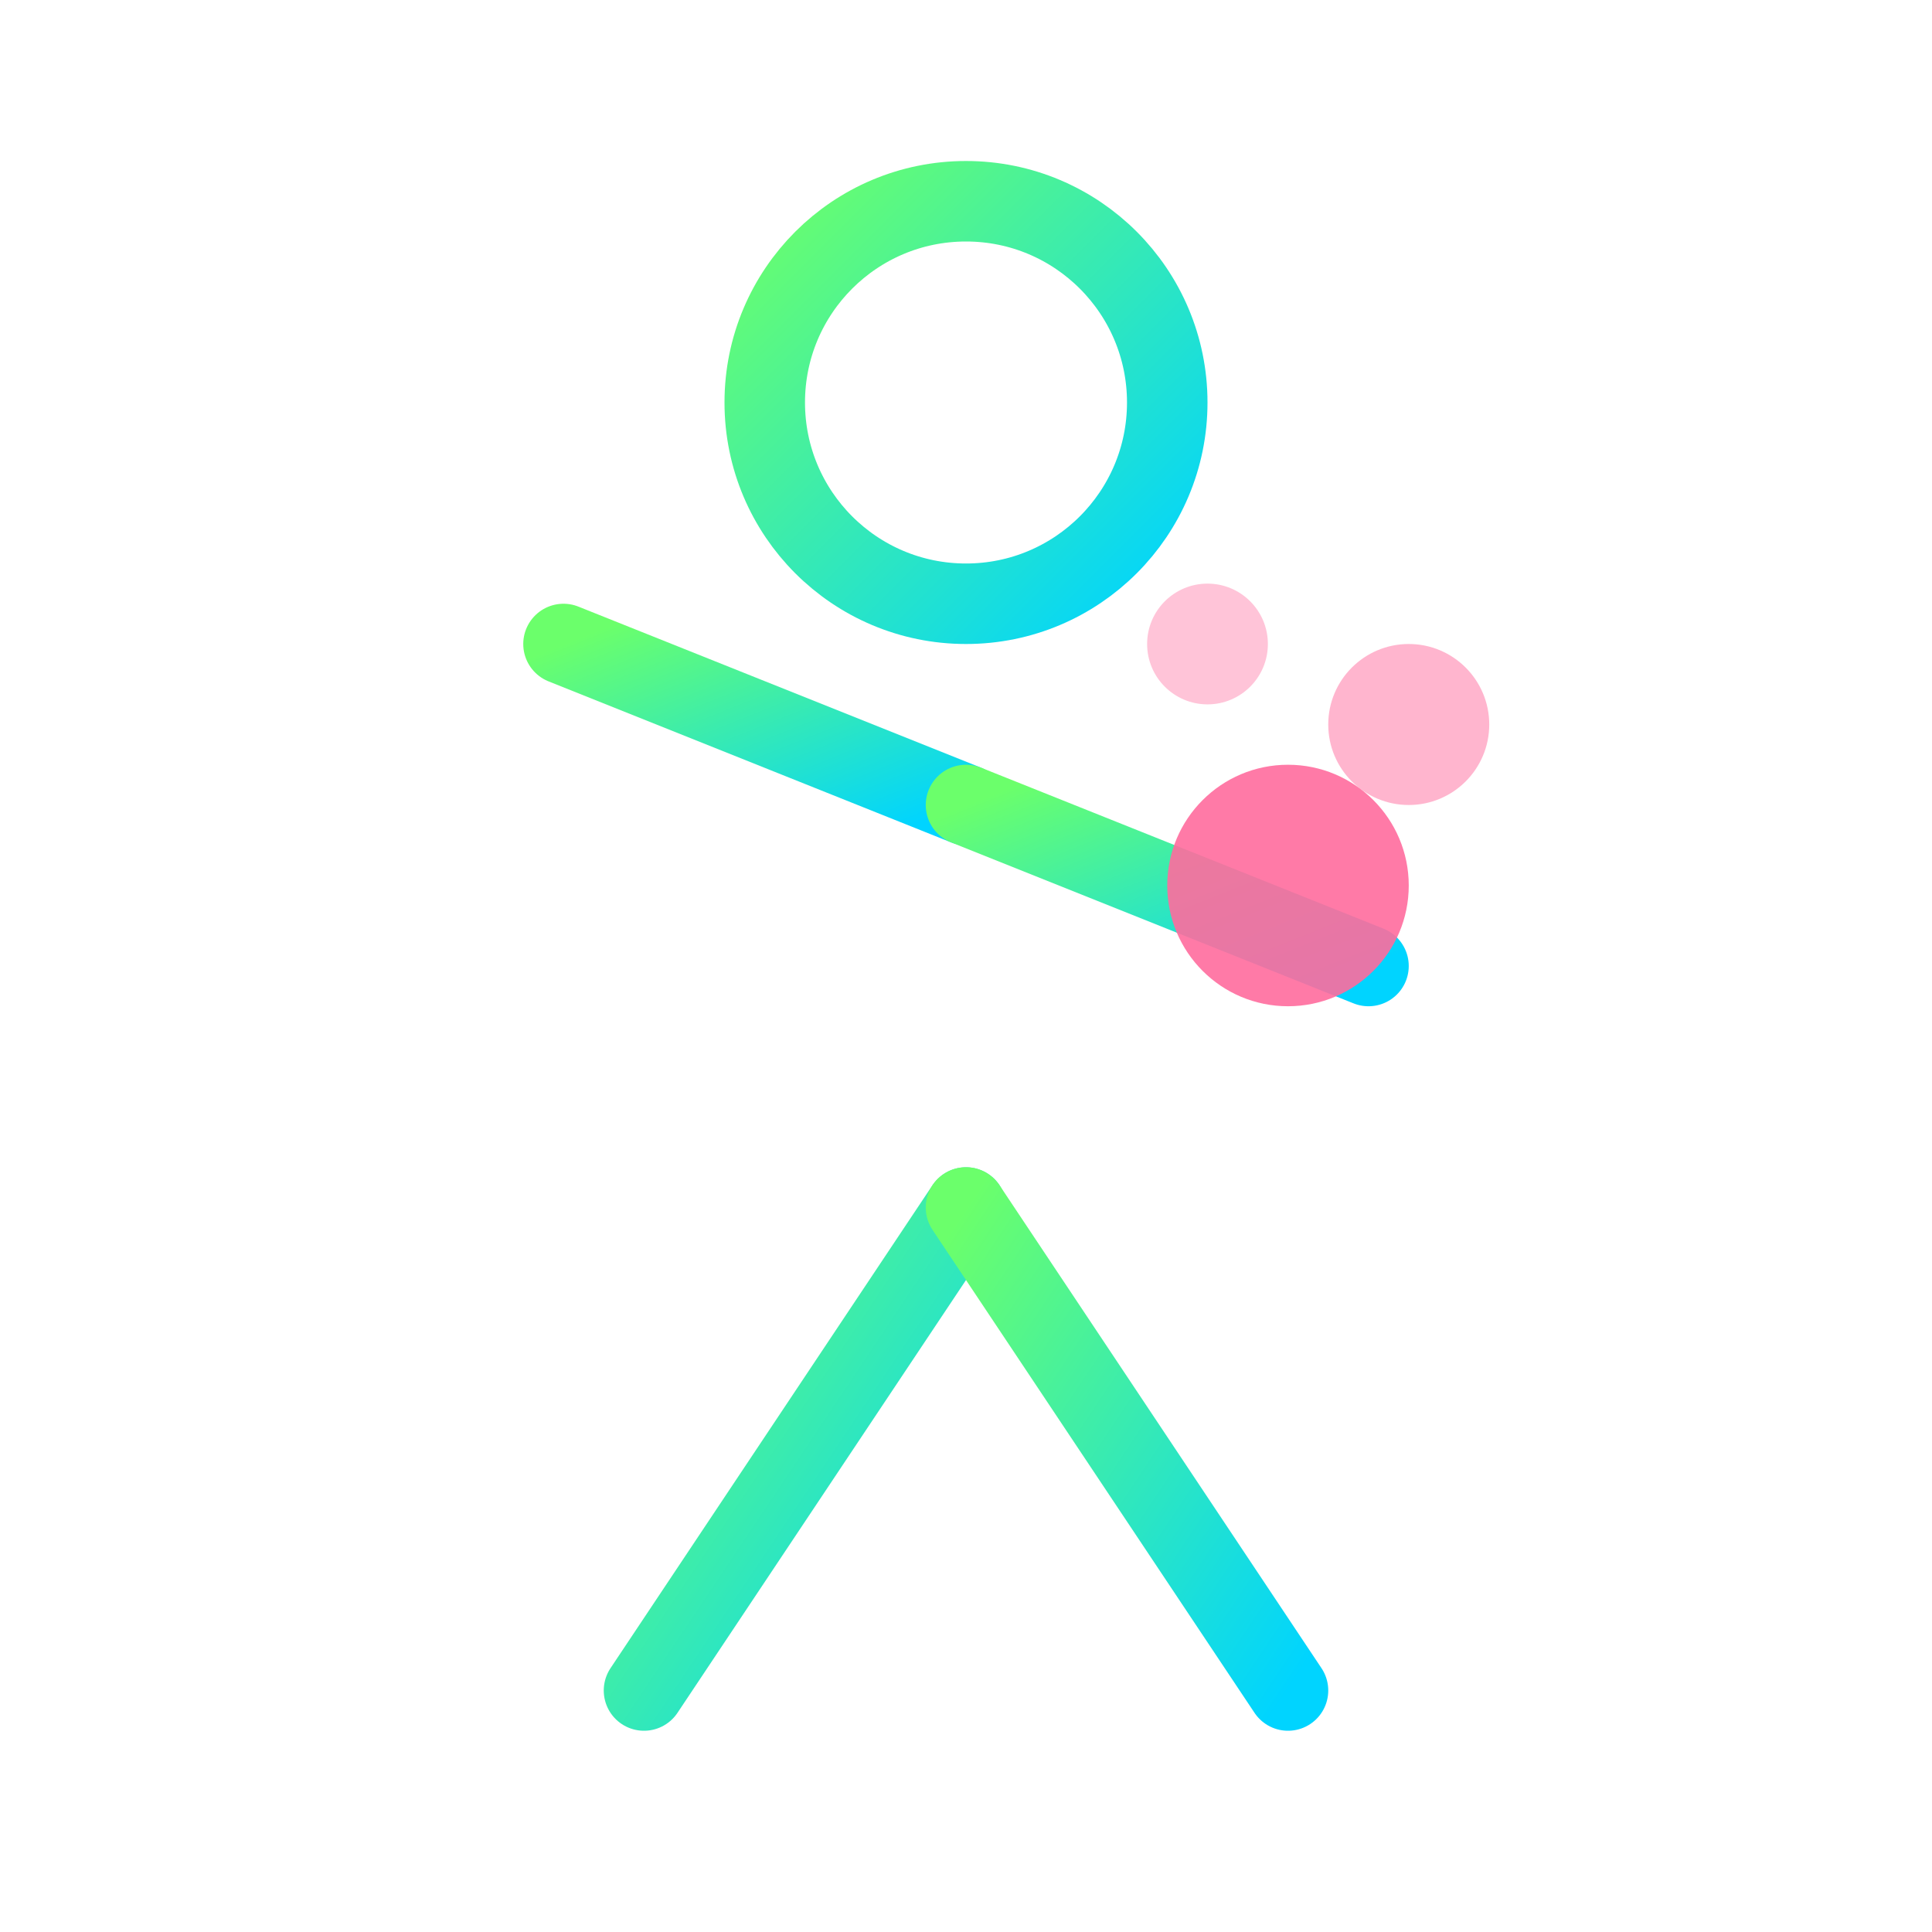
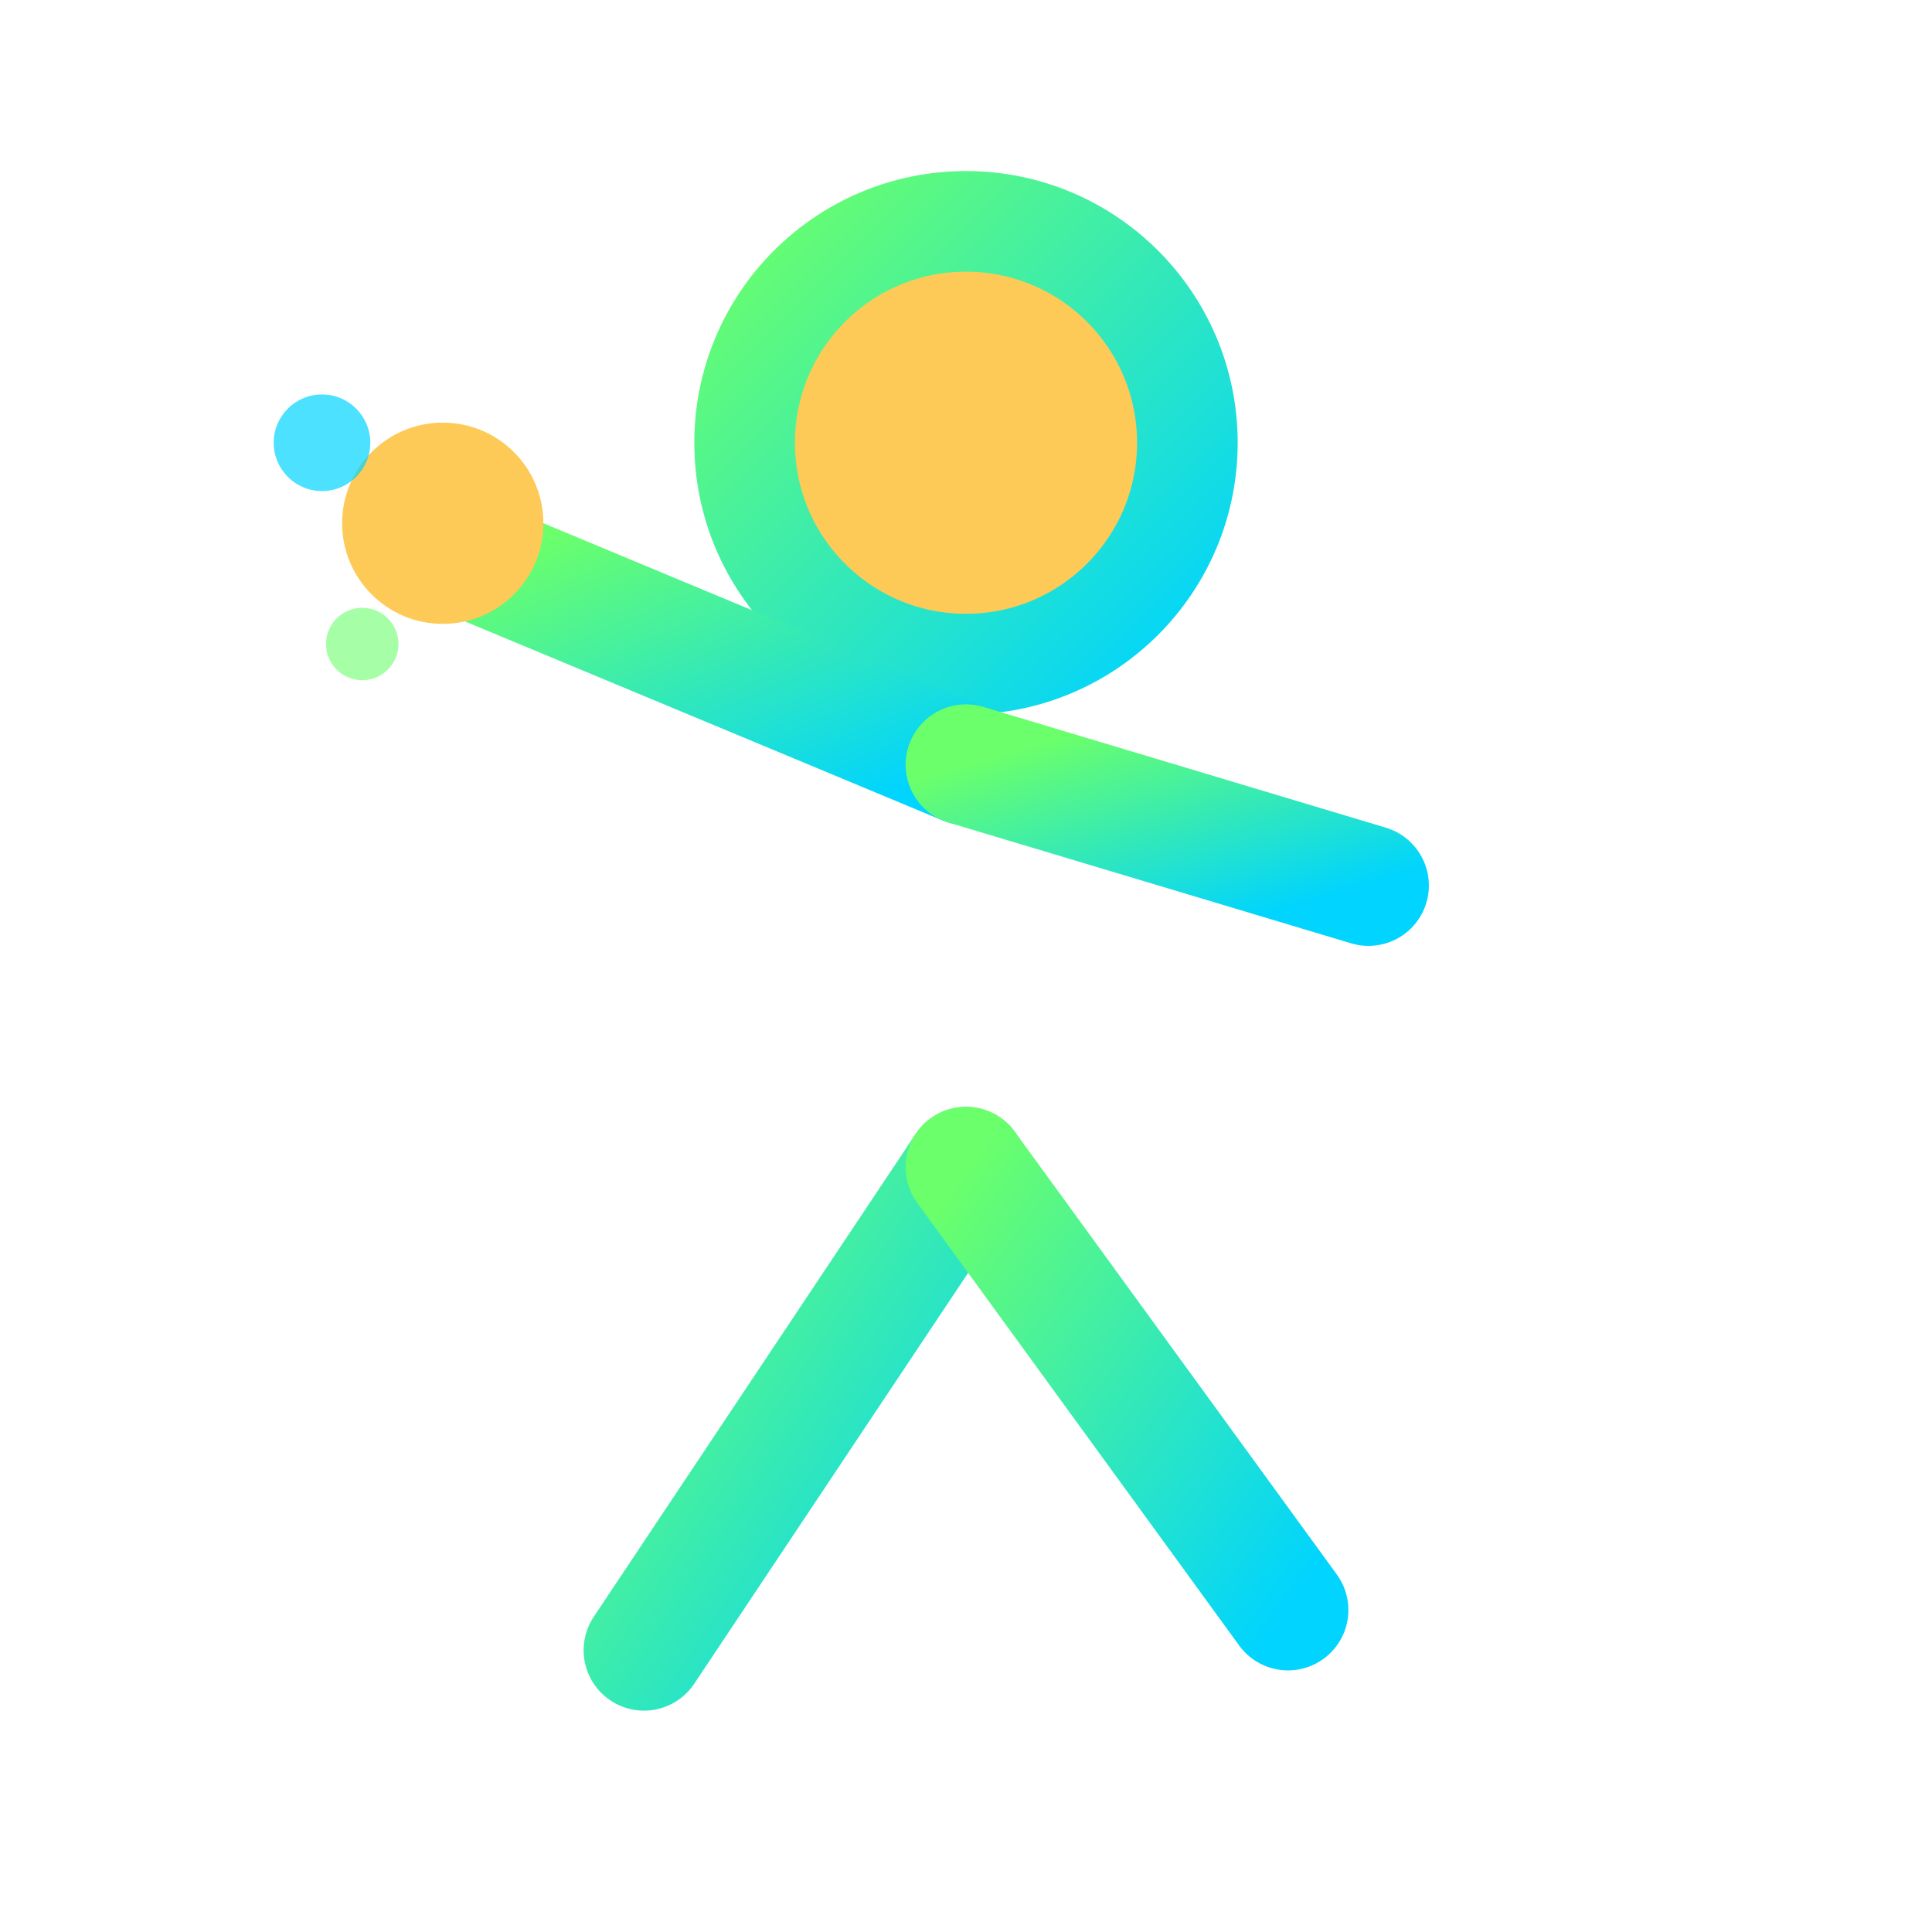
- <svg class="game-logo" viewBox="0 0 48 48" fill="none">
+ <svg xmlns="http://www.w3.org/2000/svg" class="game-logo" viewBox="0 0 48 48" fill="none">
  <defs>
-     <linearGradient id="gf1" x1="0" y1="0" x2="1" y2="1">
+     <linearGradient id="gf1" x1="0%" y1="0%" x2="100%" y2="100%">
      <stop offset="0%" stop-color="#6bff6b" />
      <stop offset="100%" stop-color="#00d4ff" />
    </linearGradient>
  </defs>
-   <circle cx="24" cy="10" r="5" stroke="url(#gf1)" stroke-width="2" fill="none" />
-   <line x1="24" y1="15" x2="24" y2="30" stroke="url(#gf1)" stroke-width="2" stroke-linecap="round" />
-   <line x1="24" y1="20" x2="14" y2="16" stroke="url(#gf1)" stroke-width="2" stroke-linecap="round" />
-   <line x1="24" y1="20" x2="34" y2="24" stroke="url(#gf1)" stroke-width="2" stroke-linecap="round" />
-   <line x1="24" y1="30" x2="16" y2="42" stroke="url(#gf1)" stroke-width="2" stroke-linecap="round" />
-   <line x1="24" y1="30" x2="32" y2="42" stroke="url(#gf1)" stroke-width="2" stroke-linecap="round" />
-   <circle cx="32" cy="22" r="3" fill="#ff6b9d" opacity="0.9" />
-   <circle cx="35" cy="18" r="2" fill="#ff6b9d" opacity="0.5" />
-   <circle cx="30" cy="16" r="1.5" fill="#ff6b9d" opacity="0.4" />
+   <circle cx="24" cy="11" r="5.5" fill="#feca57" stroke="url(#gf1)" stroke-width="2.5" />
+   <line x1="24" y1="16.5" x2="24" y2="29" stroke="url(#gf1)" stroke-width="3.5" stroke-linecap="round" />
+   <line x1="24" y1="19" x2="12" y2="14" stroke="url(#gf1)" stroke-width="3" stroke-linecap="round" />
+   <line x1="24" y1="19" x2="34" y2="22" stroke="url(#gf1)" stroke-width="3" stroke-linecap="round" />
+   <line x1="24" y1="29" x2="16" y2="41" stroke="url(#gf1)" stroke-width="3" stroke-linecap="round" />
+   <line x1="24" y1="29" x2="32" y2="40" stroke="url(#gf1)" stroke-width="3" stroke-linecap="round" />
+   <circle cx="11" cy="13" r="2.5" fill="#feca57" />
+   <circle cx="8" cy="11" r="1.2" fill="#00d4ff" opacity="0.7" />
+   <circle cx="9" cy="16" r="0.9" fill="#6bff6b" opacity="0.6" />
</svg>
